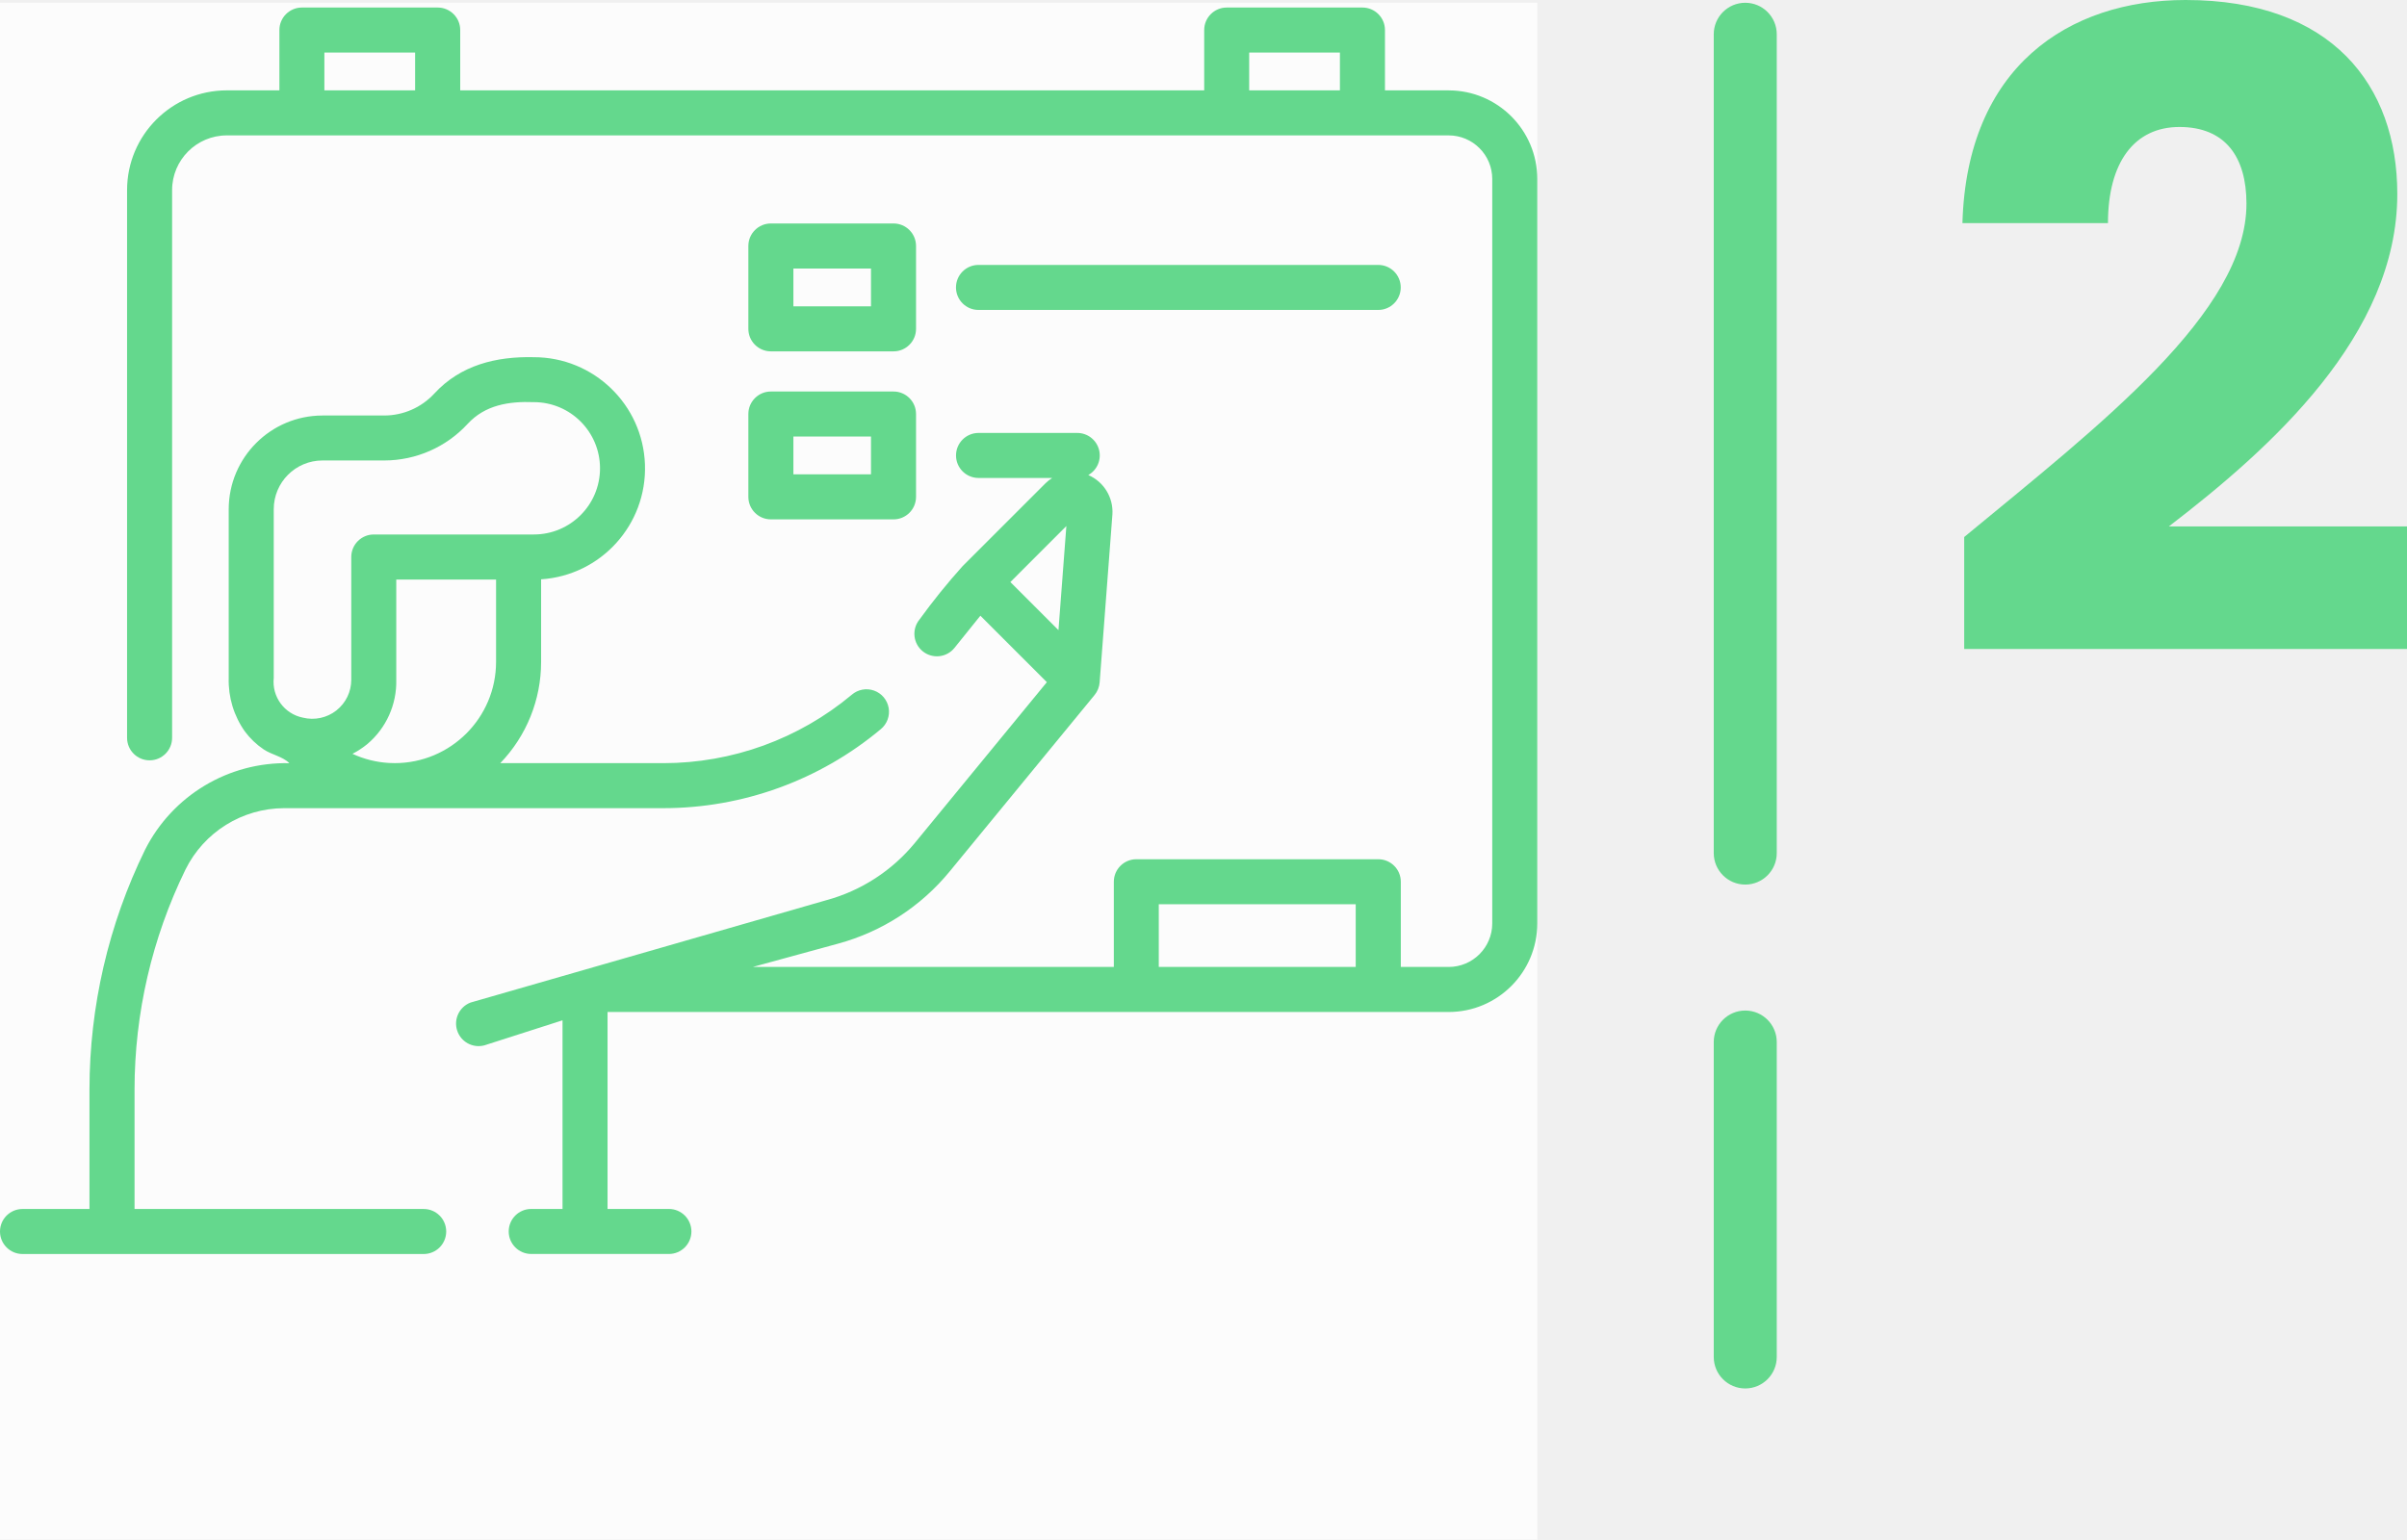
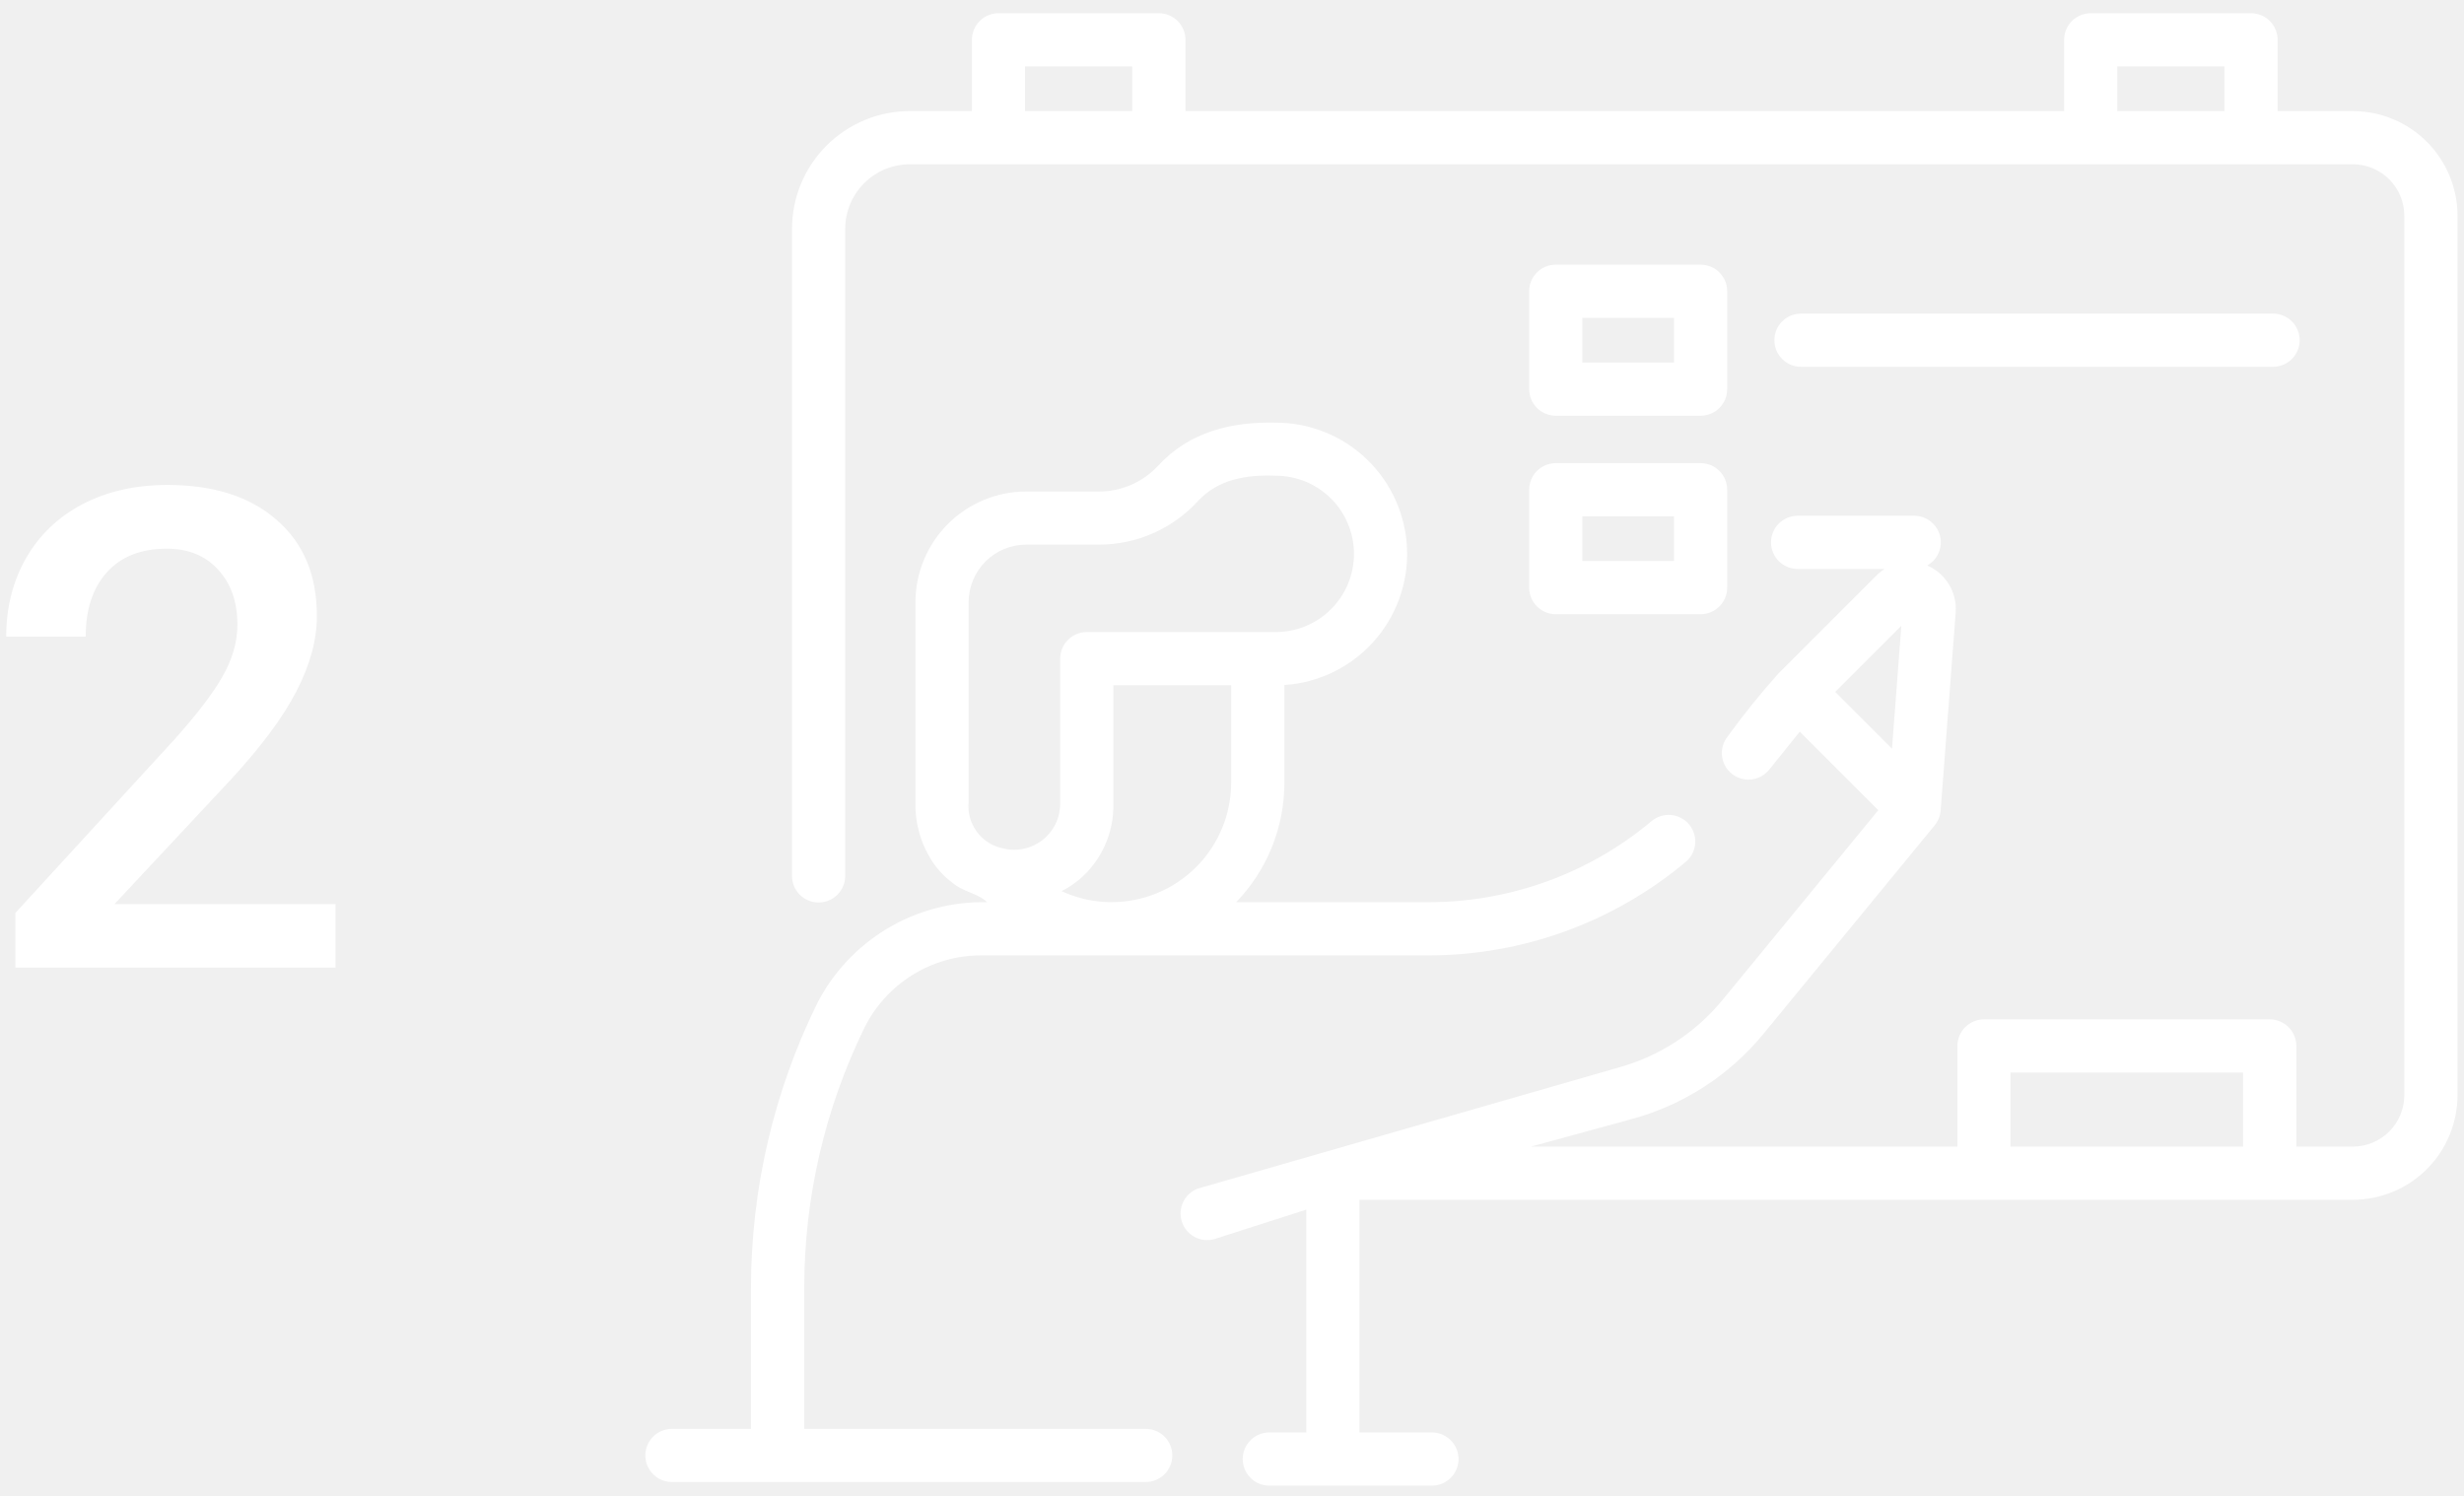
- <svg xmlns="http://www.w3.org/2000/svg" viewBox="0 0 191.015 122.22">
-   <g id="Groupe_1787" data-name="Groupe 1787" transform="translate(-1520 -2582.78)">
-     <path id="Tracé_2099" data-name="Tracé 2099" d="M2.73,73.3H37.87V63.57H18.97C27.09,57.34,37.1,48.38,37.1,37.18c0-8.61-5.18-15.4-16.8-15.4-9.31,0-17.36,5.32-17.71,17.71H14.14c0-4.83,2.1-7.63,5.67-7.63,3.64,0,5.32,2.38,5.32,6.09,0,8.61-11.55,17.5-22.4,26.46Z" transform="translate(1673.145 2561)" fill="#64d88d" />
-     <g id="Groupe_1439" data-name="Groupe 1439" transform="translate(1655.914 2583)">
-       <rect id="Rectangle_138" data-name="Rectangle 138" width="5" height="70" rx="2.5" transform="translate(0.086)" fill="#64d88d" />
-       <rect id="Rectangle_139" data-name="Rectangle 139" width="5" height="30" rx="2.5" transform="translate(0.086 80)" fill="#64d88d" />
-     </g>
-     <g id="Groupe_1671" data-name="Groupe 1671" transform="translate(1520 2583)">
-       <rect id="Rectangle_140" data-name="Rectangle 140" width="122" height="122" fill="#fcfcfc" />
-       <g id="coaching" transform="translate(0 0.378)">
-         <path id="Tracé_2218" data-name="Tracé 2218" d="M147.2,54.943h-5.058V50.155a1.787,1.787,0,0,0-1.787-1.787H129.584a1.787,1.787,0,0,0-1.787,1.787v4.788H68.756V50.155a1.787,1.787,0,0,0-1.787-1.787H56.194a1.787,1.787,0,0,0-1.787,1.787v4.788H50.231a7.922,7.922,0,0,0-7.913,7.913v43.484a1.787,1.787,0,1,0,3.574,0V62.857a4.344,4.344,0,0,1,4.339-4.339H147.2a3.46,3.46,0,0,1,3.456,3.456v59.1a3.46,3.46,0,0,1-3.456,3.456H143.4v-6.764a1.787,1.787,0,0,0-1.787-1.787h-19.2a1.787,1.787,0,0,0-1.787,1.787v6.764H91.975l6.762-1.849a17.324,17.324,0,0,0,8.876-5.751L119.1,102.939a1.815,1.815,0,0,0,.4-1l1.013-13.34A3.185,3.185,0,0,0,118.6,85.48a1.786,1.786,0,0,0-.88-3.342h-7.831a1.787,1.787,0,1,0,0,3.574h5.845a3.188,3.188,0,0,0-.551.441l-6.558,6.558a51.455,51.455,0,0,0-3.432,4.252,1.787,1.787,0,1,0,2.785,2.24l2.056-2.556,5.276,5.276-10.457,12.74a13.771,13.771,0,0,1-7.056,4.571l-28.22,8.121a1.788,1.788,0,0,0,1.091,3.4l6.207-1.99v14.975H74.391a1.787,1.787,0,1,0,0,3.574H85.316a1.787,1.787,0,0,0,0-3.574H80.448V128.105H147.2a7.038,7.038,0,0,0,7.03-7.03v-59.1a7.038,7.038,0,0,0-7.03-7.03Zm-15.833-3h7.2v3h-7.2Zm-73.391,0h7.2v3h-7.2ZM116.859,89.53l-.627,8.262-3.817-3.817Zm7.334,35v-4.977h15.628v4.977Z" transform="translate(-32.234 -48.368)" fill="#64d88d" />
-         <path id="Tracé_2219" data-name="Tracé 2219" d="M33.623,232.453H10.677v-9.489a39.821,39.821,0,0,1,4.042-17.456,8.756,8.756,0,0,1,7.812-4.873H52.646a26.9,26.9,0,0,0,17.241-6.263,1.787,1.787,0,1,0-2.294-2.74,23.318,23.318,0,0,1-14.946,5.43H39.7a11.562,11.562,0,0,0,3.241-8.032v-6.562a8.826,8.826,0,0,0-.586-17.633c-2.975-.07-5.807.623-7.893,2.891a5.412,5.412,0,0,1-3.967,1.738H25.589A7.449,7.449,0,0,0,18.15,176.9V190.3a7,7,0,0,0,1.284,4.248,6.131,6.131,0,0,0,1.5,1.428c.622.417,1.528.568,2.028,1.088a12.505,12.505,0,0,0-11.452,6.874A43.4,43.4,0,0,0,7.1,222.964v9.489H1.787a1.787,1.787,0,1,0,0,3.574H33.623a1.787,1.787,0,0,0,0-3.574Zm-2.792-35.409a7.988,7.988,0,0,1-2.86-.724,6.593,6.593,0,0,0,1.176-.772,6.472,6.472,0,0,0,2.3-5.108v-7.954h7.92v6.541a8.043,8.043,0,0,1-8.035,8.032C31.147,197.06,30.987,197.056,30.831,197.045ZM21.724,190.3V176.9a3.87,3.87,0,0,1,3.865-3.867H30.5a9,9,0,0,0,6.6-2.892c1.4-1.528,3.31-1.811,5.263-1.738a5.253,5.253,0,0,1,0,10.506h-12.7a1.787,1.787,0,0,0-1.787,1.787v9.741a3.094,3.094,0,0,1-3.833,3.013A2.9,2.9,0,0,1,21.724,190.3Z" transform="translate(0 -137.078)" fill="#64d88d" />
-         <path id="Tracé_2220" data-name="Tracé 2220" d="M251.023,130.465h9.733a1.787,1.787,0,0,0,1.787-1.787V122.1a1.787,1.787,0,0,0-1.787-1.787h-9.733a1.787,1.787,0,0,0-1.787,1.787v6.576A1.787,1.787,0,0,0,251.023,130.465Zm1.787-6.576h6.159v3H252.81Z" transform="translate(-189.848 -103.171)" fill="#64d88d" />
-         <path id="Tracé_2221" data-name="Tracé 2221" d="M249.236,184.653a1.787,1.787,0,0,0,1.787,1.787h9.733a1.787,1.787,0,0,0,1.787-1.787v-6.576a1.787,1.787,0,0,0-1.787-1.787h-9.733a1.787,1.787,0,0,0-1.787,1.787Zm3.574-4.789h6.159v3H252.81Z" transform="translate(-189.848 -145.809)" fill="#64d88d" />
-         <path id="Tracé_2222" data-name="Tracé 2222" d="M320.173,137.688h31.721a1.787,1.787,0,1,0,0-3.574H320.173a1.787,1.787,0,1,0,0,3.574Z" transform="translate(-242.521 -113.682)" fill="#64d88d" />
-       </g>
-     </g>
-   </g>
+ <svg xmlns="http://www.w3.org/2000/svg" width="168" height="102" viewBox="0 0 168 102" fill="none">
+   <path d="M160.424 7.574H155.292V2.716C155.292 2.478 155.245 2.242 155.154 2.022C155.063 1.802 154.929 1.602 154.761 1.433C154.593 1.265 154.393 1.131 154.173 1.04C153.953 0.949 153.717 0.902 153.479 0.902H142.549C142.068 0.902 141.607 1.093 141.267 1.433C140.927 1.774 140.736 2.235 140.736 2.716V7.574H80.827V2.716C80.827 2.478 80.78 2.242 80.689 2.022C80.598 1.802 80.464 1.602 80.296 1.433C80.127 1.265 79.927 1.131 79.707 1.04C79.487 0.949 79.252 0.902 79.013 0.902H68.08C67.599 0.902 67.138 1.093 66.798 1.433C66.458 1.774 66.267 2.235 66.267 2.716V7.574H62.029C59.901 7.576 57.86 8.423 56.354 9.928C54.849 11.434 54.002 13.475 54 15.603V59.727C54 60.208 54.191 60.669 54.531 61.009C54.871 61.349 55.332 61.54 55.813 61.54C56.294 61.54 56.755 61.349 57.096 61.009C57.435 60.669 57.627 60.208 57.627 59.727V15.604C57.628 14.437 58.092 13.318 58.918 12.493C59.743 11.667 60.862 11.203 62.029 11.202H160.424C161.354 11.203 162.245 11.572 162.903 12.23C163.56 12.887 163.93 13.779 163.931 14.708V74.677C163.93 75.607 163.56 76.499 162.903 77.156C162.245 77.814 161.354 78.183 160.424 78.184H156.568V71.321C156.568 70.84 156.377 70.379 156.037 70.039C155.697 69.699 155.236 69.508 154.755 69.508H135.273C134.792 69.508 134.331 69.699 133.991 70.039C133.651 70.379 133.46 70.84 133.46 71.321V78.184H104.387L111.249 76.308C114.786 75.349 117.935 73.309 120.255 70.473L131.911 56.276C132.146 55.986 132.288 55.633 132.317 55.261L133.345 41.725C133.386 41.062 133.222 40.402 132.874 39.836C132.527 39.27 132.013 38.824 131.404 38.56C131.753 38.363 132.027 38.056 132.183 37.687C132.339 37.318 132.369 36.907 132.267 36.52C132.165 36.132 131.937 35.789 131.619 35.545C131.301 35.3 130.912 35.168 130.511 35.169H122.565C122.084 35.169 121.623 35.36 121.283 35.7C120.942 36.04 120.751 36.501 120.751 36.982C120.751 37.463 120.942 37.924 121.283 38.264C121.623 38.605 122.084 38.795 122.565 38.795H128.496C128.293 38.923 128.106 39.074 127.937 39.243L121.282 45.897C120.046 47.273 118.883 48.713 117.8 50.212C117.498 50.587 117.358 51.066 117.41 51.544C117.462 52.022 117.701 52.46 118.076 52.761C118.451 53.063 118.93 53.203 119.408 53.151C119.886 53.099 120.324 52.86 120.626 52.485L122.712 49.891L128.065 55.245L117.455 68.172C115.61 70.427 113.107 72.049 110.295 72.811L81.66 81.051C81.226 81.216 80.873 81.542 80.671 81.96C80.471 82.379 80.438 82.858 80.579 83.3C80.721 83.742 81.027 84.113 81.434 84.336C81.841 84.56 82.318 84.619 82.767 84.501L89.065 82.482V97.677H86.545C86.064 97.677 85.603 97.868 85.263 98.208C84.922 98.548 84.731 99.009 84.731 99.49C84.731 99.971 84.922 100.432 85.263 100.772C85.603 101.112 86.064 101.303 86.545 101.303H97.63C98.111 101.303 98.572 101.112 98.912 100.772C99.253 100.432 99.444 99.971 99.444 99.49C99.444 99.009 99.253 98.548 98.912 98.208C98.572 97.868 98.111 97.677 97.63 97.677H92.691V81.812H160.424C162.316 81.81 164.129 81.058 165.466 79.72C166.803 78.383 167.556 76.57 167.558 74.679V14.709C167.556 12.818 166.803 11.005 165.466 9.668C164.129 8.33 162.316 7.578 160.424 7.576V7.574ZM144.359 4.53H151.664V7.574H144.359V4.53ZM69.888 4.53H77.194V7.574H69.888V4.53ZM129.637 42.67L129.001 51.053L125.128 47.18L129.637 42.67ZM137.079 78.184V73.134H152.937V78.184H137.079Z" fill="white" />
+   <path d="M78.118 97.43H54.834V87.801C54.838 81.662 56.24 75.605 58.935 70.089C59.667 68.61 60.796 67.364 62.197 66.49C63.597 65.617 65.212 65.151 66.862 65.144H97.42C103.816 65.141 110.008 62.892 114.915 58.789C115.102 58.638 115.257 58.45 115.371 58.238C115.485 58.026 115.555 57.794 115.579 57.554C115.602 57.315 115.577 57.073 115.506 56.843C115.435 56.614 115.319 56.4 115.164 56.216C115.01 56.031 114.82 55.879 114.606 55.769C114.392 55.658 114.159 55.592 113.919 55.572C113.679 55.553 113.438 55.582 113.209 55.657C112.98 55.731 112.769 55.851 112.587 56.009C108.333 59.566 102.966 61.516 97.421 61.519H84.284C86.395 59.331 87.574 56.409 87.573 53.368V46.71C89.892 46.557 92.062 45.509 93.623 43.785C95.184 42.062 96.013 39.8 95.936 37.476C95.859 35.152 94.881 32.95 93.209 31.334C91.537 29.718 89.303 28.816 86.978 28.818C83.959 28.747 81.085 29.45 78.969 31.751C78.455 32.306 77.833 32.75 77.14 33.053C76.448 33.356 75.7 33.514 74.944 33.515H69.965C67.965 33.517 66.047 34.313 64.632 35.727C63.217 37.142 62.42 39.059 62.417 41.06V54.657C62.372 56.197 62.83 57.71 63.72 58.968C64.141 59.533 64.656 60.023 65.242 60.416C65.873 60.84 66.792 60.993 67.3 61.52C64.901 61.466 62.537 62.092 60.48 63.327C58.423 64.561 56.759 66.353 55.679 68.496C52.74 74.507 51.21 81.11 51.204 87.801V97.43H45.813C45.332 97.43 44.871 97.621 44.531 97.961C44.191 98.301 44 98.762 44 99.243C44 99.724 44.191 100.185 44.531 100.525C44.871 100.865 45.332 101.056 45.813 101.056H78.118C78.598 101.056 79.06 100.865 79.4 100.525C79.74 100.185 79.931 99.724 79.931 99.243C79.931 98.762 79.74 98.301 79.4 97.961C79.06 97.621 78.598 97.43 78.118 97.43ZM75.284 61.5C74.28 61.438 73.296 61.188 72.382 60.766C72.807 60.548 73.207 60.285 73.576 59.982C74.328 59.348 74.928 58.553 75.332 57.656C75.736 56.759 75.934 55.783 75.909 54.799V46.728H83.946V53.365C83.943 55.526 83.083 57.598 81.555 59.126C80.026 60.654 77.954 61.513 75.793 61.515C75.605 61.517 75.443 61.512 75.284 61.501V61.5ZM66.043 54.657V41.06C66.044 40.02 66.458 39.023 67.193 38.287C67.928 37.551 68.925 37.138 69.965 37.136H74.948C76.207 37.135 77.451 36.873 78.604 36.368C79.756 35.863 80.792 35.126 81.646 34.202C83.066 32.651 85.004 32.364 86.986 32.438C88.4 32.438 89.755 33 90.755 33.999C91.755 34.999 92.316 36.355 92.316 37.768C92.316 39.182 91.755 40.538 90.755 41.537C89.755 42.537 88.4 43.099 86.986 43.099H74.099C73.618 43.099 73.157 43.29 72.817 43.63C72.477 43.97 72.286 44.431 72.286 44.912V54.796C72.287 55.273 72.18 55.744 71.972 56.173C71.764 56.602 71.462 56.978 71.087 57.273C70.712 57.568 70.275 57.773 69.809 57.874C69.343 57.974 68.86 57.967 68.397 57.853C67.676 57.71 67.035 57.303 66.6 56.712C66.165 56.12 65.966 55.387 66.043 54.657Z" fill="white" />
+   <path d="M106.075 28.348H115.951C116.432 28.348 116.893 28.157 117.233 27.817C117.573 27.477 117.764 27.015 117.764 26.534V19.86C117.764 19.379 117.573 18.918 117.233 18.578C116.893 18.237 116.432 18.046 115.951 18.046H106.075C105.594 18.046 105.133 18.237 104.792 18.578C104.452 18.918 104.261 19.379 104.261 19.86V26.532C104.261 26.771 104.308 27.007 104.399 27.227C104.49 27.447 104.623 27.647 104.792 27.816C104.96 27.985 105.16 28.118 105.38 28.209C105.6 28.301 105.836 28.348 106.075 28.348ZM107.888 21.675H114.137V24.719H107.888V21.675Z" fill="white" />
+   <path d="M104.261 40.068C104.261 40.548 104.452 41.01 104.792 41.35C105.133 41.69 105.594 41.881 106.075 41.881H115.951C116.432 41.881 116.893 41.69 117.233 41.35C117.573 41.01 117.764 40.548 117.764 40.068V33.395C117.764 32.914 117.573 32.453 117.233 32.113C116.893 31.773 116.432 31.581 115.951 31.581H106.075C105.594 31.581 105.133 31.773 104.792 32.113C104.452 32.453 104.261 32.914 104.261 33.395V40.068ZM107.888 35.208H114.137V38.252H107.888V35.208Z" fill="white" />
+   <path d="M122.794 25.011H154.982C155.462 25.011 155.924 24.82 156.264 24.48C156.604 24.14 156.795 23.679 156.795 23.198C156.795 22.717 156.604 22.256 156.264 21.916C155.924 21.576 155.462 21.385 154.982 21.385H122.794C122.313 21.385 121.852 21.576 121.512 21.916C121.172 22.256 120.981 22.717 120.981 23.198C120.981 23.679 121.172 24.14 121.512 24.48C121.852 24.82 122.313 25.011 122.794 25.011Z" fill="white" />
+   <path d="M22.875 65.976H1.048V62.252L11.861 50.458C13.422 48.719 14.529 47.27 15.183 46.11C15.852 44.936 16.187 43.762 16.187 42.588C16.187 41.042 15.748 39.793 14.871 38.842C14.009 37.891 12.842 37.415 11.371 37.415C9.617 37.415 8.257 37.95 7.291 39.02C6.325 40.09 5.842 41.554 5.842 43.413H0.424C0.424 41.436 0.87 39.659 1.761 38.084C2.668 36.493 3.954 35.26 5.619 34.383C7.298 33.506 9.23 33.067 11.415 33.067C14.567 33.067 17.049 33.862 18.862 35.453C20.691 37.029 21.605 39.214 21.605 42.008C21.605 43.628 21.144 45.33 20.222 47.114C19.316 48.882 17.822 50.896 15.741 53.156L7.804 61.65H22.875V65.976Z" fill="white" />
</svg>
